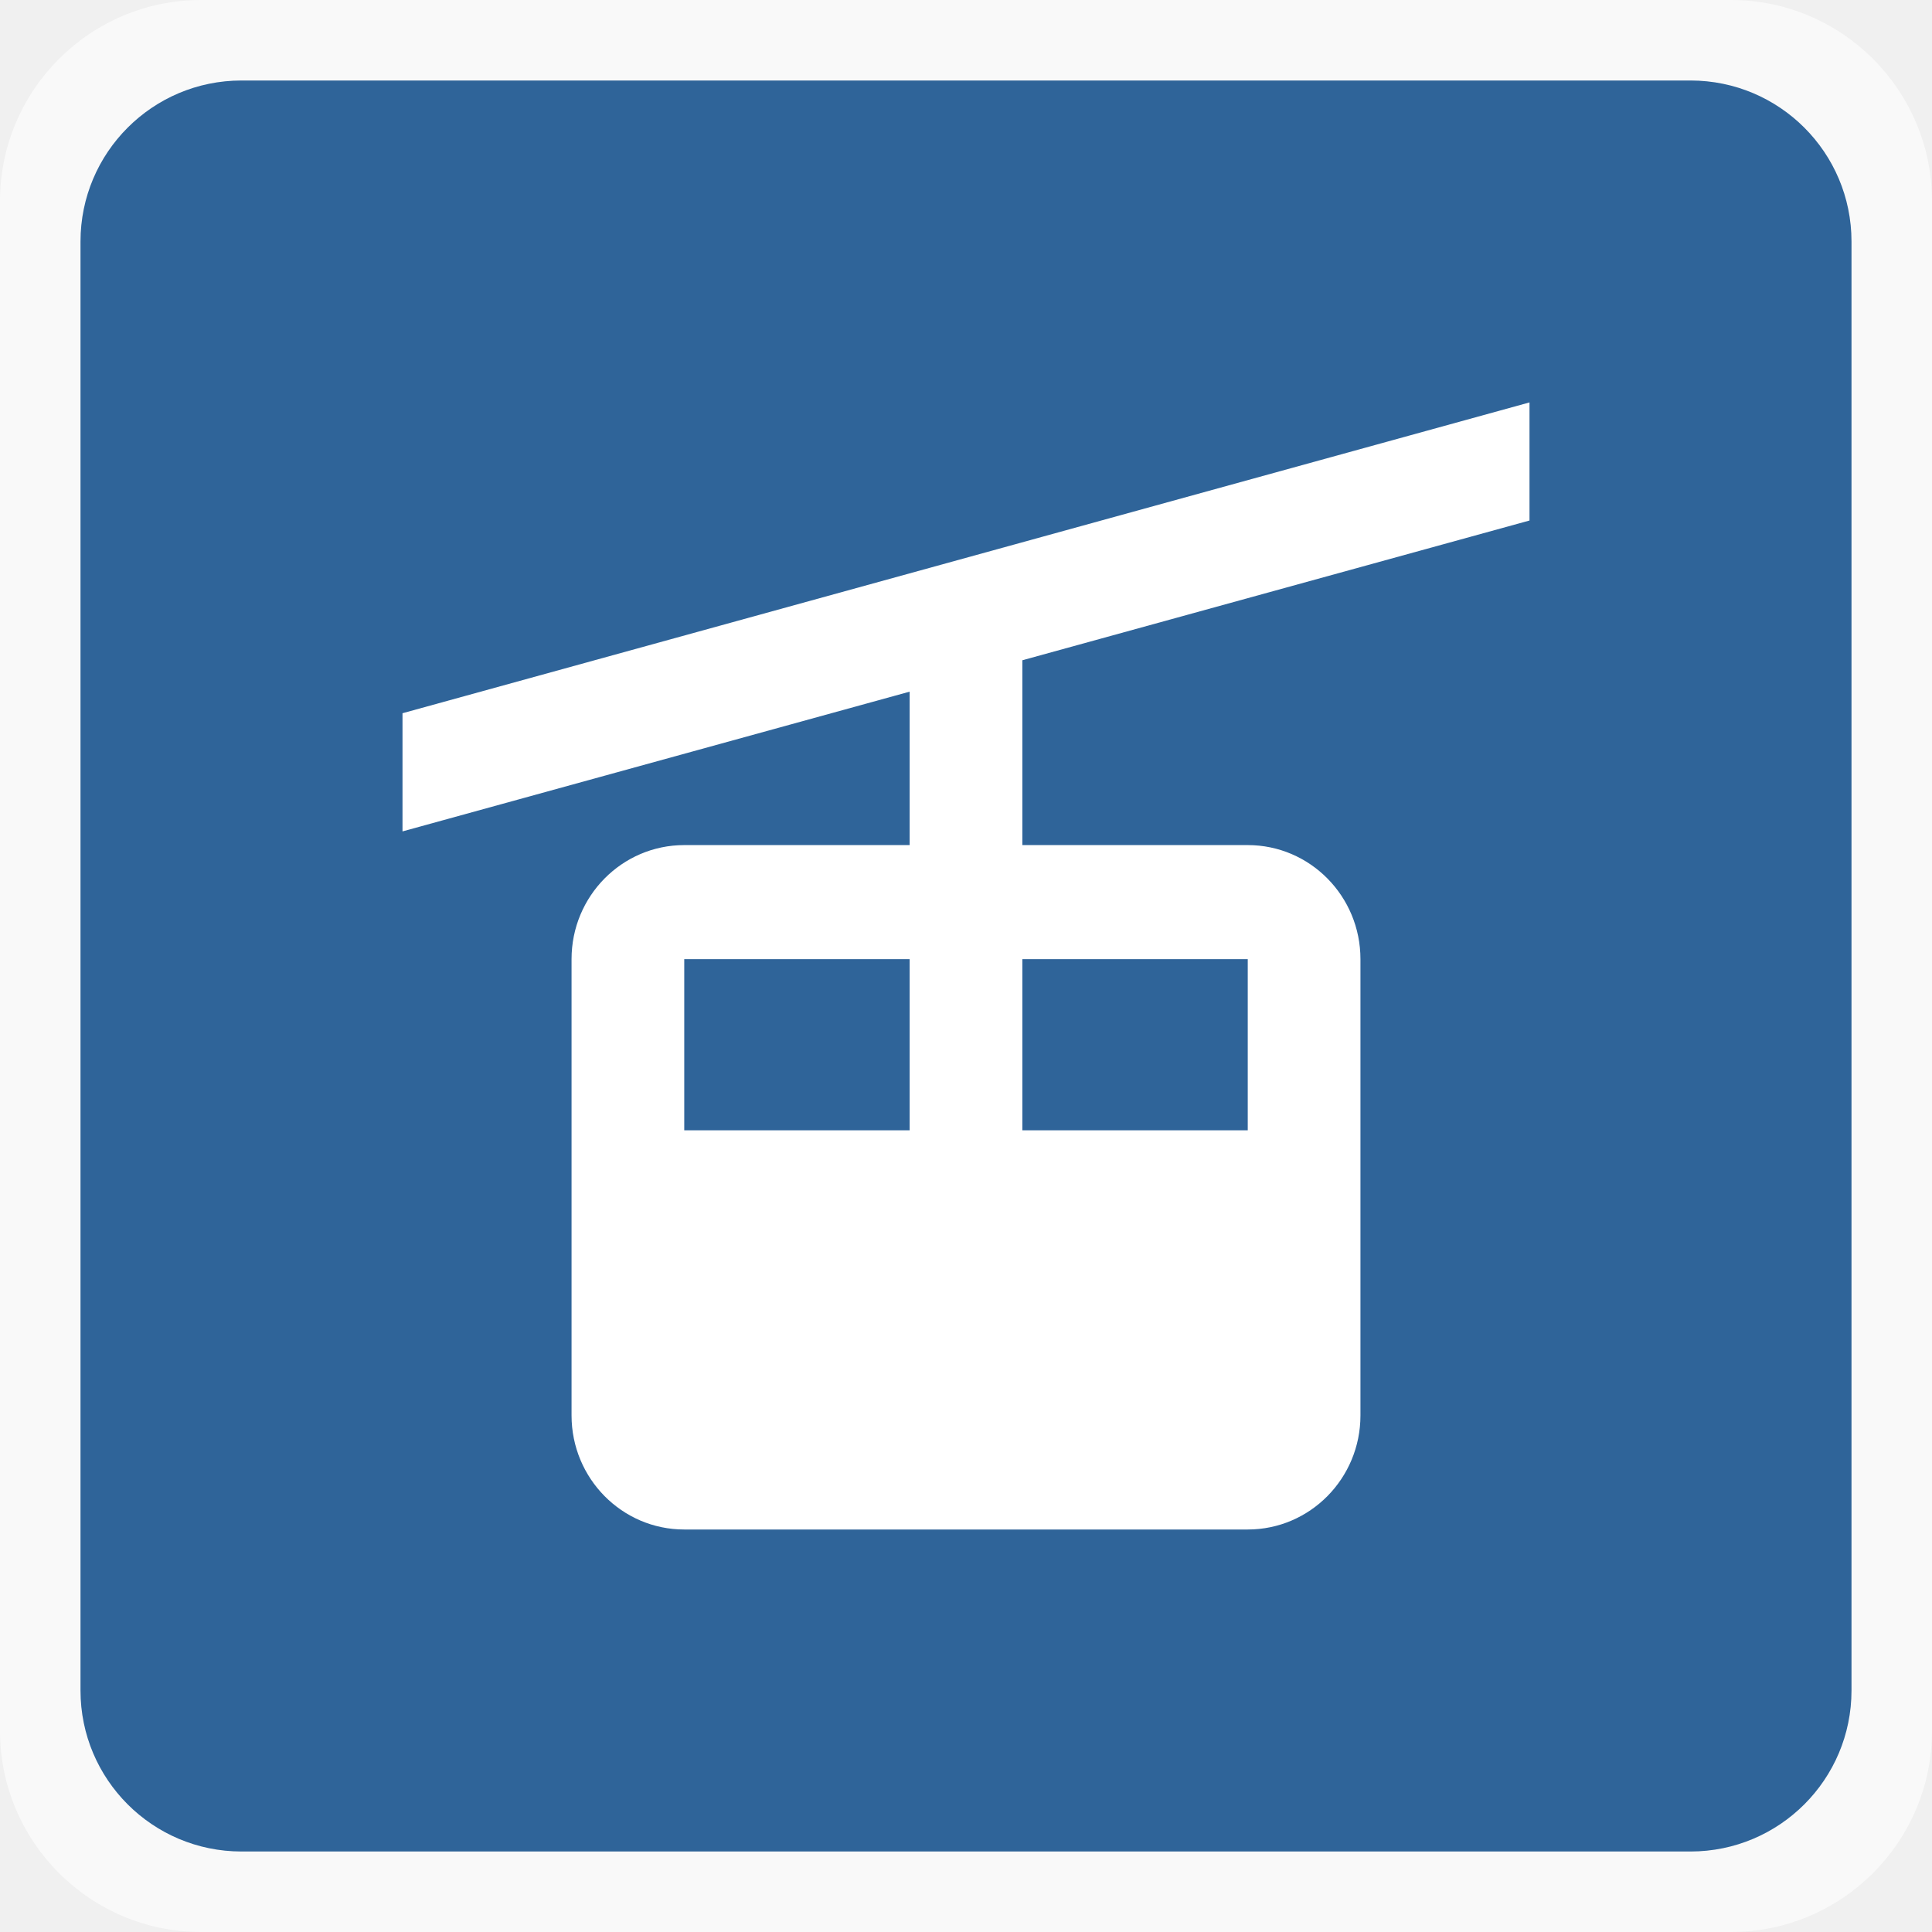
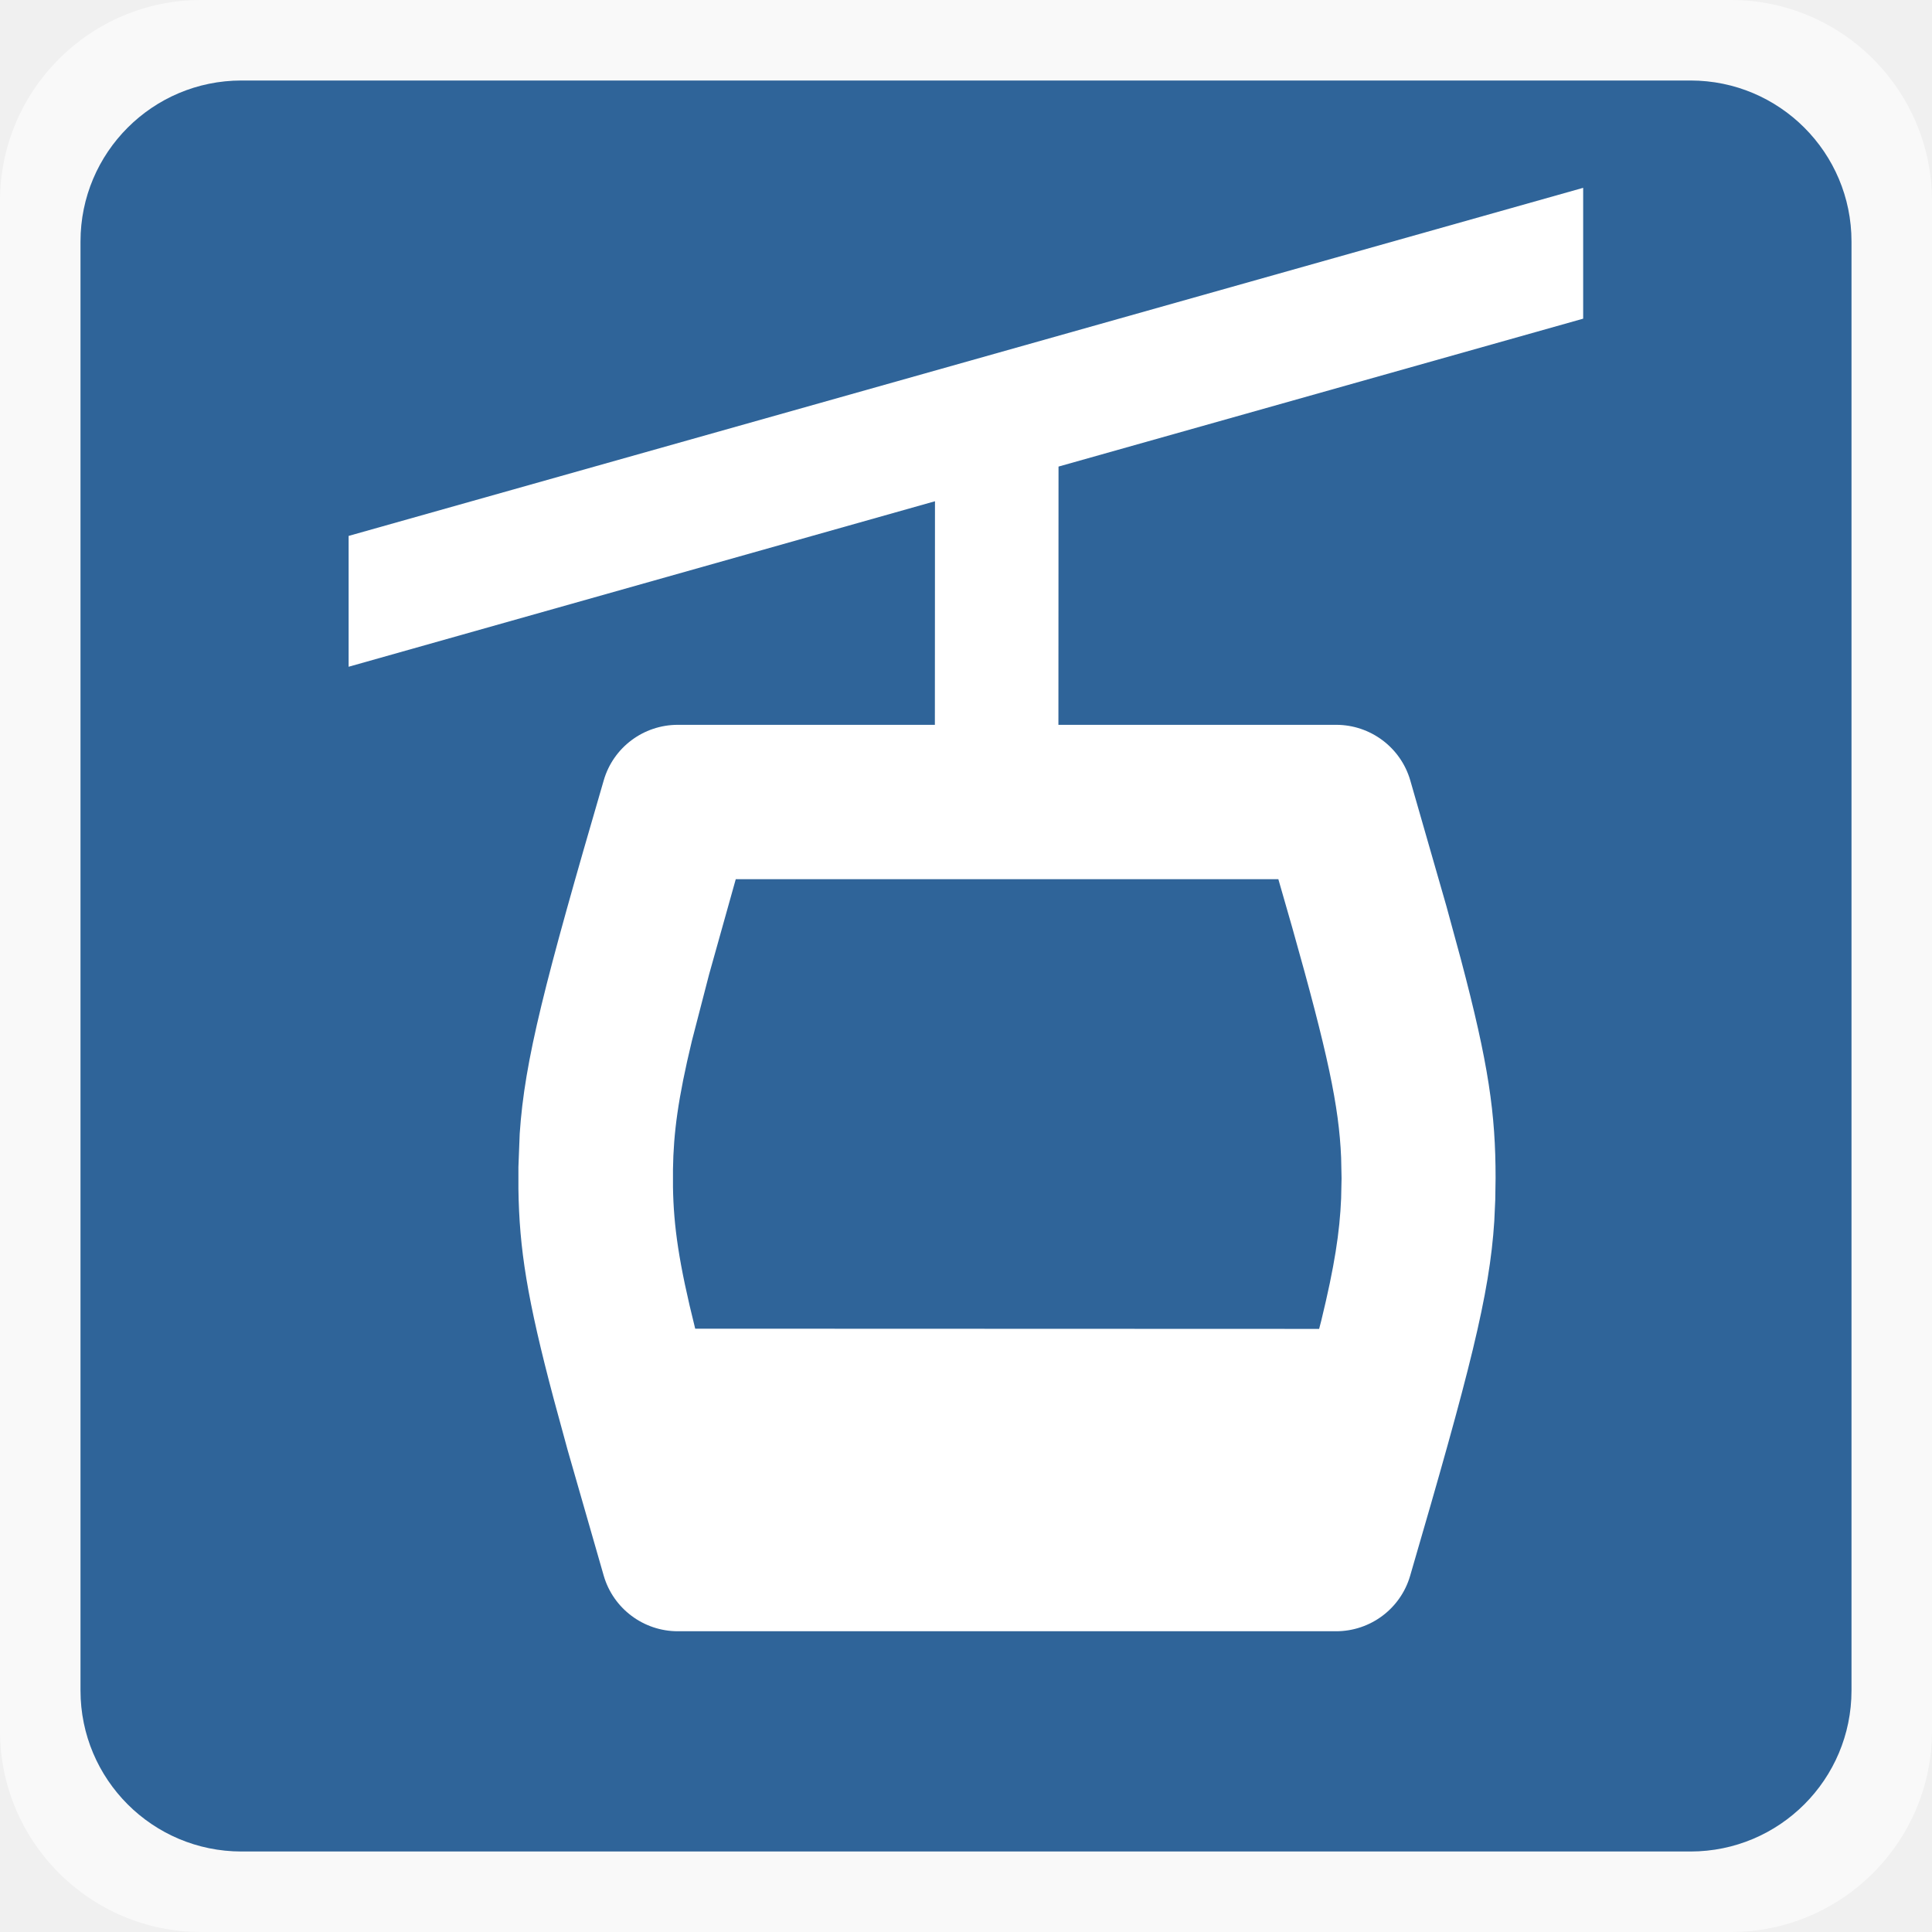
- <svg xmlns="http://www.w3.org/2000/svg" version="1.1" viewBox="0 0 24 24" width="18" height="18" xml:space="preserve">
-   <g fill="none" fill-rule="evenodd">
-     <g id="cable-car-m" fill-rule="nonzero">
-       <rect id="Rectangle" width="24" height="24" rx="2.5" fill="#fff" opacity=".6" />
-       <rect x="1" y="1" width="22" height="22" rx="2" fill="#2f6499" />
-       <path d="m5 10.328 6.3-1.736v1.906h-2.8a1.4 1.417 0 0 0-1.4 1.417v5.668a1.4 1.417 0 0 0 1.4 1.417h7a1.4 1.417 0 0 0 1.4-1.417v-5.668a1.4 1.417 0 0 0-1.4-1.417h-2.8v-2.296l6.3-1.736v-1.467l-14 3.861zm6.3 1.587v2.126h-2.8v-2.126zm4.2 0v2.126h-2.8v-2.126z" fill="#fff" stroke-width=".704" />
-     </g>
+ <svg xmlns="http://www.w3.org/2000/svg" height="18" viewBox="0 0 18 18" width="18">
+   <g fill="none">
+     <rect fill="#fff" height="18" opacity=".6" rx="1.875" width="18" />
+     <rect fill="#2f6499" height="16.5" rx="1.5" width="16.5" x=".75" y=".75" />
+     <path d="m14.75 1.75v1.219l-4.888 1.378-.001 2.406 2.588 0c.319 0 .601.211.69.517l.337 1.173.134.492c.26.981.324 1.441.324 2.04l-.003.203-.009.198c-.044.69-.228 1.4-.784 3.305-.089.307-.371.517-.69.517h-6.133c-.319 0-.601-.211-.69-.517l-.337-1.173-.128-.47c-.25-.94-.322-1.405-.33-1.96l0-.205.012-.311c.046-.686.231-1.399.783-3.292.089-.307.371-.517.69-.517l2.395-0.0.001-2.083-5.463 1.542v-1.219zm-2.84 6.441h-5.055l-.249.889-.16.618c-.129.537-.171.856-.176 1.196v.166c.006.365.054.706.207 1.319l5.813.002.02-.077c.124-.509.172-.826.185-1.139l.004-.187-.004-.193c-.02-.479-.124-.969-.456-2.145z" fill="#fff" />
  </g>
</svg>
